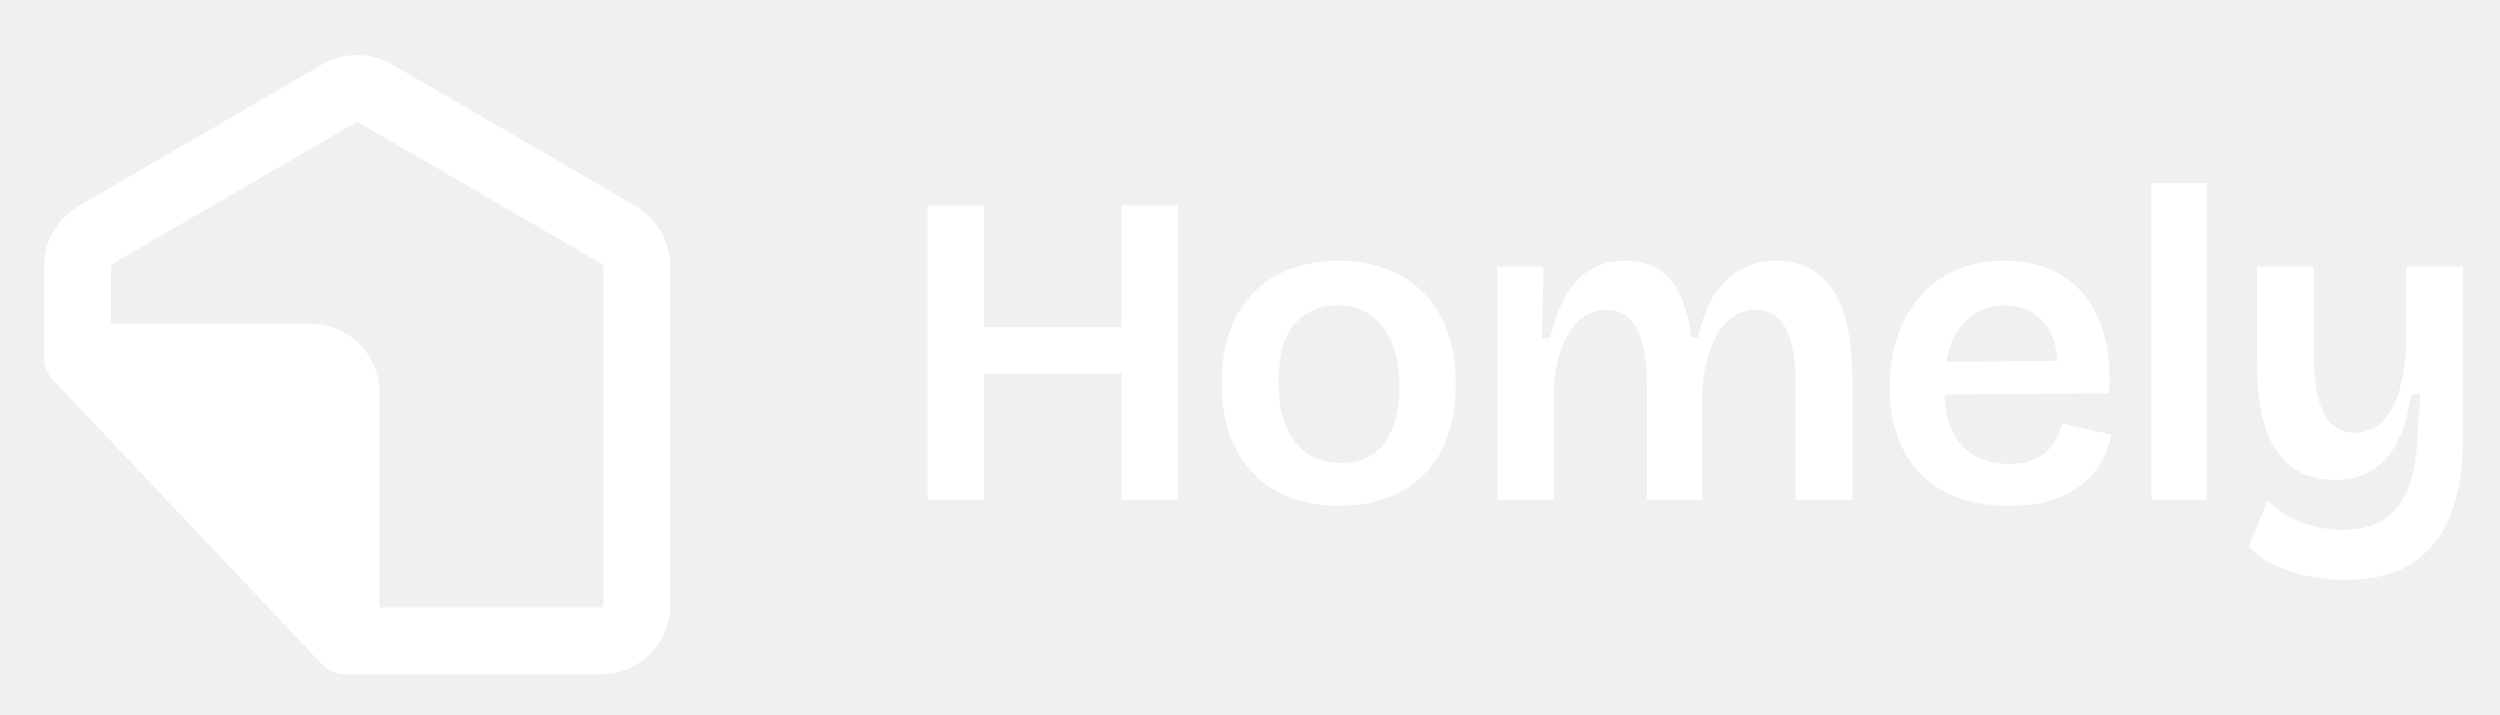
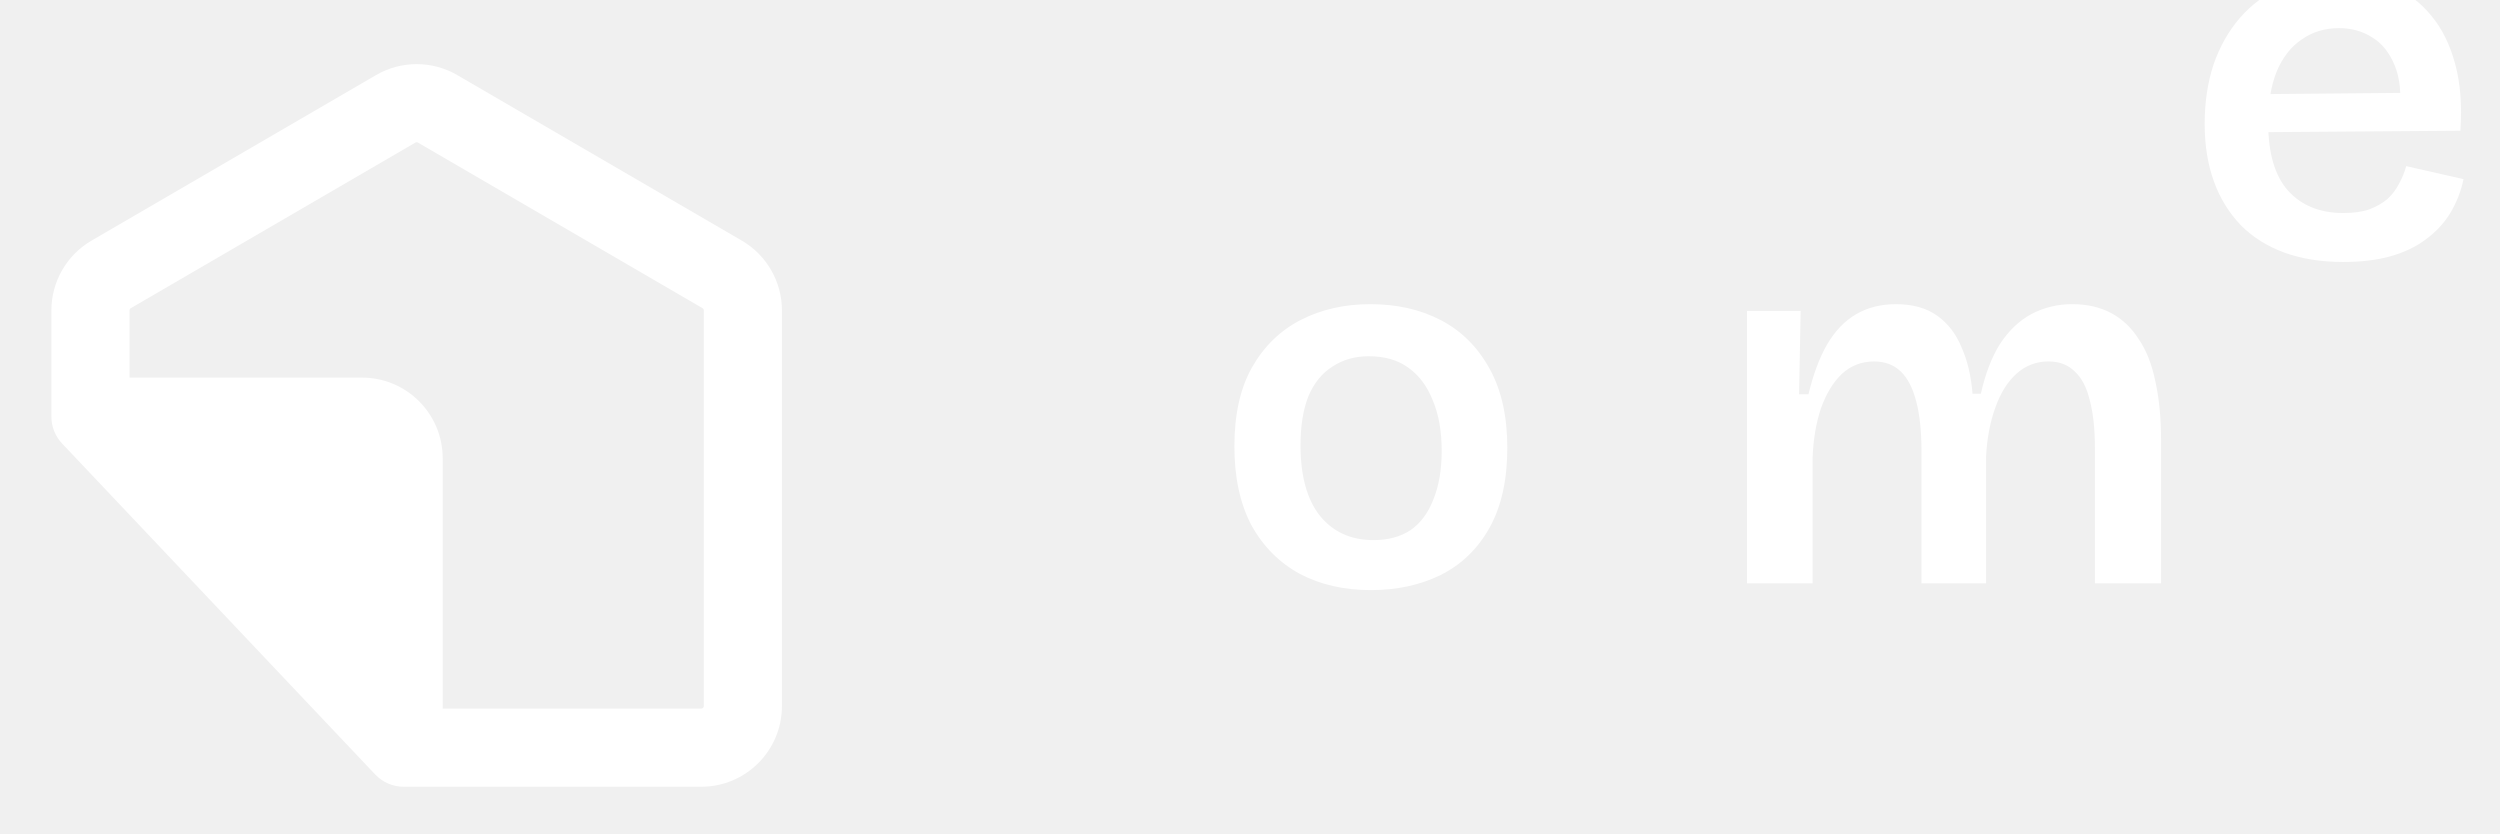
- <svg xmlns="http://www.w3.org/2000/svg" width="140" height="40" fill="none">
+ <svg xmlns="http://www.w3.org/2000/svg" width="120" height="40" fill="none">
  <path fill="#fff" fill-rule="evenodd" d="M19.937 6.845a.125.125 0 0 1 .126 0l13.658 7.947a.125.125 0 0 1 .062.108v18.99a.125.125 0 0 1-.125.124H21.25V22a3.875 3.875 0 0 0-3.875-3.875H6.217V14.9c0-.044.024-.085.062-.108l13.658-7.947Zm2.012-3.241a3.875 3.875 0 0 0-3.898 0L4.393 11.55a3.875 3.875 0 0 0-1.926 3.35V20c0 .48.184.94.513 1.289l15.033 15.889c.354.374.847.586 1.362.586h14.283a3.875 3.875 0 0 0 3.875-3.875V14.9c0-1.38-.734-2.655-1.926-3.35L21.949 3.605Z" clip-rule="evenodd" />
-   <path fill="#fff" d="M62.8 28V11.5h3.15V28H62.8Zm-10.85 0V11.5h3.15V28h-3.15Zm1.775-7.075v-2.6H64.05v2.6H53.725Zm21.245 7.4c-1.283 0-2.416-.258-3.4-.775-.983-.533-1.758-1.308-2.324-2.325-.55-1.033-.825-2.3-.825-3.8 0-1.533.283-2.8.85-3.8.583-1.017 1.366-1.775 2.35-2.275.983-.5 2.091-.75 3.325-.75 1.283 0 2.416.258 3.4.775.983.517 1.758 1.292 2.325 2.325.566 1.017.85 2.283.85 3.8 0 1.533-.284 2.808-.85 3.825-.567 1.017-1.35 1.775-2.35 2.275-.984.483-2.1.725-3.35.725Zm.126-2.4c.7 0 1.291-.158 1.775-.475.483-.333.85-.825 1.1-1.475.266-.65.4-1.425.4-2.325 0-.95-.142-1.758-.425-2.425-.267-.683-.659-1.208-1.175-1.575-.5-.367-1.134-.55-1.9-.55-.667 0-1.25.167-1.75.5-.5.317-.884.792-1.15 1.425-.25.633-.376 1.417-.376 2.35 0 1.467.309 2.592.925 3.375.634.783 1.492 1.175 2.576 1.175ZM83.856 28V14.925h2.575l-.075 4h.45c.233-.967.533-1.767.9-2.4.383-.65.85-1.133 1.4-1.45.55-.317 1.183-.475 1.9-.475.8 0 1.458.183 1.975.55.517.367.908.875 1.175 1.525.283.633.458 1.375.525 2.225h.4c.217-.967.525-1.767.925-2.4.417-.633.917-1.108 1.5-1.425a4.165 4.165 0 0 1 1.975-.475c.7 0 1.317.142 1.85.425.533.283.975.7 1.325 1.25.367.533.633 1.208.8 2.025.183.817.275 1.758.275 2.825V28h-3.175v-6.475c0-.933-.083-1.708-.25-2.325-.15-.617-.392-1.075-.725-1.375-.317-.317-.733-.475-1.25-.475a2.23 2.23 0 0 0-1.525.575c-.433.383-.775.925-1.025 1.625-.25.683-.4 1.467-.45 2.35V28h-3.1v-6.325c0-.967-.083-1.767-.25-2.4-.167-.65-.417-1.133-.75-1.45-.333-.317-.758-.475-1.275-.475-.6 0-1.117.2-1.55.6-.417.4-.75.95-1 1.65-.233.7-.367 1.483-.4 2.35V28h-3.15Zm28.618.325c-1.05 0-1.992-.15-2.825-.45-.817-.3-1.509-.733-2.075-1.3a5.875 5.875 0 0 1-1.3-2.1c-.3-.817-.45-1.742-.45-2.775s.141-1.983.425-2.85c.3-.867.725-1.617 1.275-2.25a5.68 5.68 0 0 1 2-1.475c.8-.35 1.708-.525 2.725-.525.95 0 1.8.158 2.55.475.75.317 1.383.792 1.9 1.425.516.617.9 1.392 1.15 2.325.25.917.333 1.983.25 3.2l-10.225.075v-1.825l8.4-.075-1.1 1.025c.1-.95.025-1.725-.225-2.325-.25-.617-.609-1.067-1.075-1.35-.467-.3-1-.45-1.6-.45-.684 0-1.284.183-1.8.55-.517.35-.917.867-1.2 1.55-.267.667-.4 1.483-.4 2.45 0 1.45.316 2.533.95 3.25.65.717 1.533 1.075 2.65 1.075.5 0 .916-.058 1.25-.175.35-.133.641-.3.875-.5a2.55 2.55 0 0 0 .55-.725c.15-.267.266-.55.35-.85l2.75.625a5.19 5.19 0 0 1-.65 1.65c-.3.483-.692.9-1.175 1.25-.467.35-1.025.617-1.675.8-.65.183-1.409.275-2.275.275Zm8.004-.325V10.25h3.1V28h-3.1Zm10.869 4.475c-.667 0-1.342-.067-2.025-.2a8.129 8.129 0 0 1-1.925-.625 4.55 4.55 0 0 1-1.475-1.05l1.075-2.6c.483.55 1.108.967 1.875 1.25a6.657 6.657 0 0 0 2.325.425c.916 0 1.675-.192 2.275-.575.6-.367 1.058-.942 1.375-1.725.316-.783.491-1.758.525-2.925l.175-2.375h-.525c-.167 1.133-.442 2.058-.825 2.775-.384.7-.867 1.217-1.45 1.55-.567.317-1.234.475-2 .475-.95 0-1.75-.242-2.4-.725-.65-.483-1.142-1.2-1.475-2.15-.317-.95-.475-2.125-.475-3.525v-5.55h3.175v4.825c0 1.567.191 2.708.575 3.425.383.7.966 1.05 1.75 1.05.416 0 .8-.108 1.15-.325a2.77 2.77 0 0 0 .875-.975c.25-.433.441-.967.575-1.6.15-.633.233-1.358.25-2.175v-4.225h3.175v9.65c0 1.05-.092 2-.275 2.85-.167.833-.425 1.558-.775 2.175a5.407 5.407 0 0 1-1.325 1.6 4.894 4.894 0 0 1-1.825.95c-.7.217-1.492.325-2.375.325Z" />
+   <path fill="#fff" d="M65.8 28.325c-1.283 0-2.416-.258-3.4-.775-.983-.533-1.758-1.308-2.324-2.325-.55-1.033-.825-2.3-.825-3.8 0-1.533.283-2.8.85-3.8.583-1.017 1.366-1.775 2.35-2.275.983-.5 2.091-.75 3.325-.75 1.283 0 2.416.258 3.4.775.983.517 1.758 1.292 2.325 2.325.566 1.017.85 2.283.85 3.8 0 1.533-.284 2.808-.85 3.825-.567 1.017-1.35 1.775-2.35 2.275-.984.483-2.1.725-3.35.725Zm.126-2.4c.7 0 1.291-.158 1.775-.475.483-.333.85-.825 1.1-1.475.266-.65.4-1.425.4-2.325 0-.95-.142-1.758-.425-2.425-.267-.683-.659-1.208-1.175-1.575-.5-.367-1.134-.55-1.9-.55-.667 0-1.25.167-1.75.5-.5.317-.884.792-1.15 1.425-.25.633-.376 1.417-.376 2.35 0 1.467.309 2.592.925 3.375.634.783 1.492 1.175 2.576 1.175Zm17.93-13.675V14.925h2.575l-.075 4h.45c.233-.967.533-1.767.9-2.4.383-.65.85-1.133 1.4-1.45.55-.317 1.183-.475 1.9-.475.8 0 1.458.183 1.975.55.517.367.908.875 1.175 1.525.283.633.458 1.375.525 2.225h.4c.217-.967.525-1.767.925-2.4.417-.633.917-1.108 1.5-1.425a4.165 4.165 0 0 1 1.975-.475c.7 0 1.317.142 1.85.425.533.283.975.7 1.325 1.25.367.533.633 1.208.8 2.025.183.817.275 1.758.275 2.825V28h-3.175v-6.475c0-.933-.083-1.708-.25-2.325-.15-.617-.392-1.075-.725-1.375-.317-.317-.733-.475-1.25-.475a2.23 2.23 0 0 0-1.525.575c-.433.383-.775.925-1.025 1.625-.25.683-.4 1.467-.45 2.35V28h-3.1v-6.325c0-.967-.083-1.767-.25-2.4-.167-.65-.417-1.133-.75-1.45-.333-.317-.758-.475-1.275-.475-.6 0-1.117.2-1.55.6-.417.4-.75.95-1 1.65-.233.7-.367 1.483-.4 2.35V28h-3.15Zm28.618.325c-1.05 0-1.992-.15-2.825-.45-.817-.3-1.509-.733-2.075-1.3a5.875 5.875 0 0 1-1.3-2.1c-.3-.817-.45-1.742-.45-2.775s.141-1.983.425-2.85c.3-.867.725-1.617 1.275-2.25a5.68 5.68 0 0 1 2-1.475c.8-.35 1.708-.525 2.725-.525.95 0 1.8.158 2.55.475.75.317 1.383.792 1.9 1.425.516.617.9 1.392 1.15 2.325.25.917.333 1.983.25 3.2l-10.225.075v-1.825l8.4-.075-1.1 1.025c.1-.95.025-1.725-.225-2.325-.25-.617-.609-1.067-1.075-1.35-.467-.3-1-.45-1.6-.45-.684 0-1.284.183-1.8.55-.517.35-.917.867-1.2 1.55-.267.667-.4 1.483-.4 2.45 0 1.45.316 2.533.95 3.25.65.717 1.533 1.075 2.65 1.075.5 0 .916-.058 1.25-.175.35-.133.641-.3.875-.5a2.55 2.55 0 0 0 .55-.725c.15-.267.266-.55.35-.85l2.75.625a5.19 5.19 0 0 1-.65 1.65c-.3.483-.692.9-1.175 1.25-.467.35-1.025.617-1.675.8-.65.183-1.409.275-2.275.275Zm17.004-.325V14.925h2.575l-.075 4h.45c.233-.967.533-1.767.9-2.4.383-.65.85-1.133 1.4-1.45.55-.317 1.183-.475 1.9-.475.8 0 1.458.183 1.975.55.517.367.908.875 1.175 1.525.283.633.458 1.375.525 2.225V28h-3.15v-6.475c0-.933-.083-1.708-.25-2.325-.15-.617-.392-1.075-.725-1.375-.317-.317-.733-.475-1.25-.475a2.23 2.23 0 0 0-1.525.575c-.433.383-.775.925-1.025 1.625-.25.683-.4 1.467-.45 2.35V28h-3.15Z" />
</svg>
